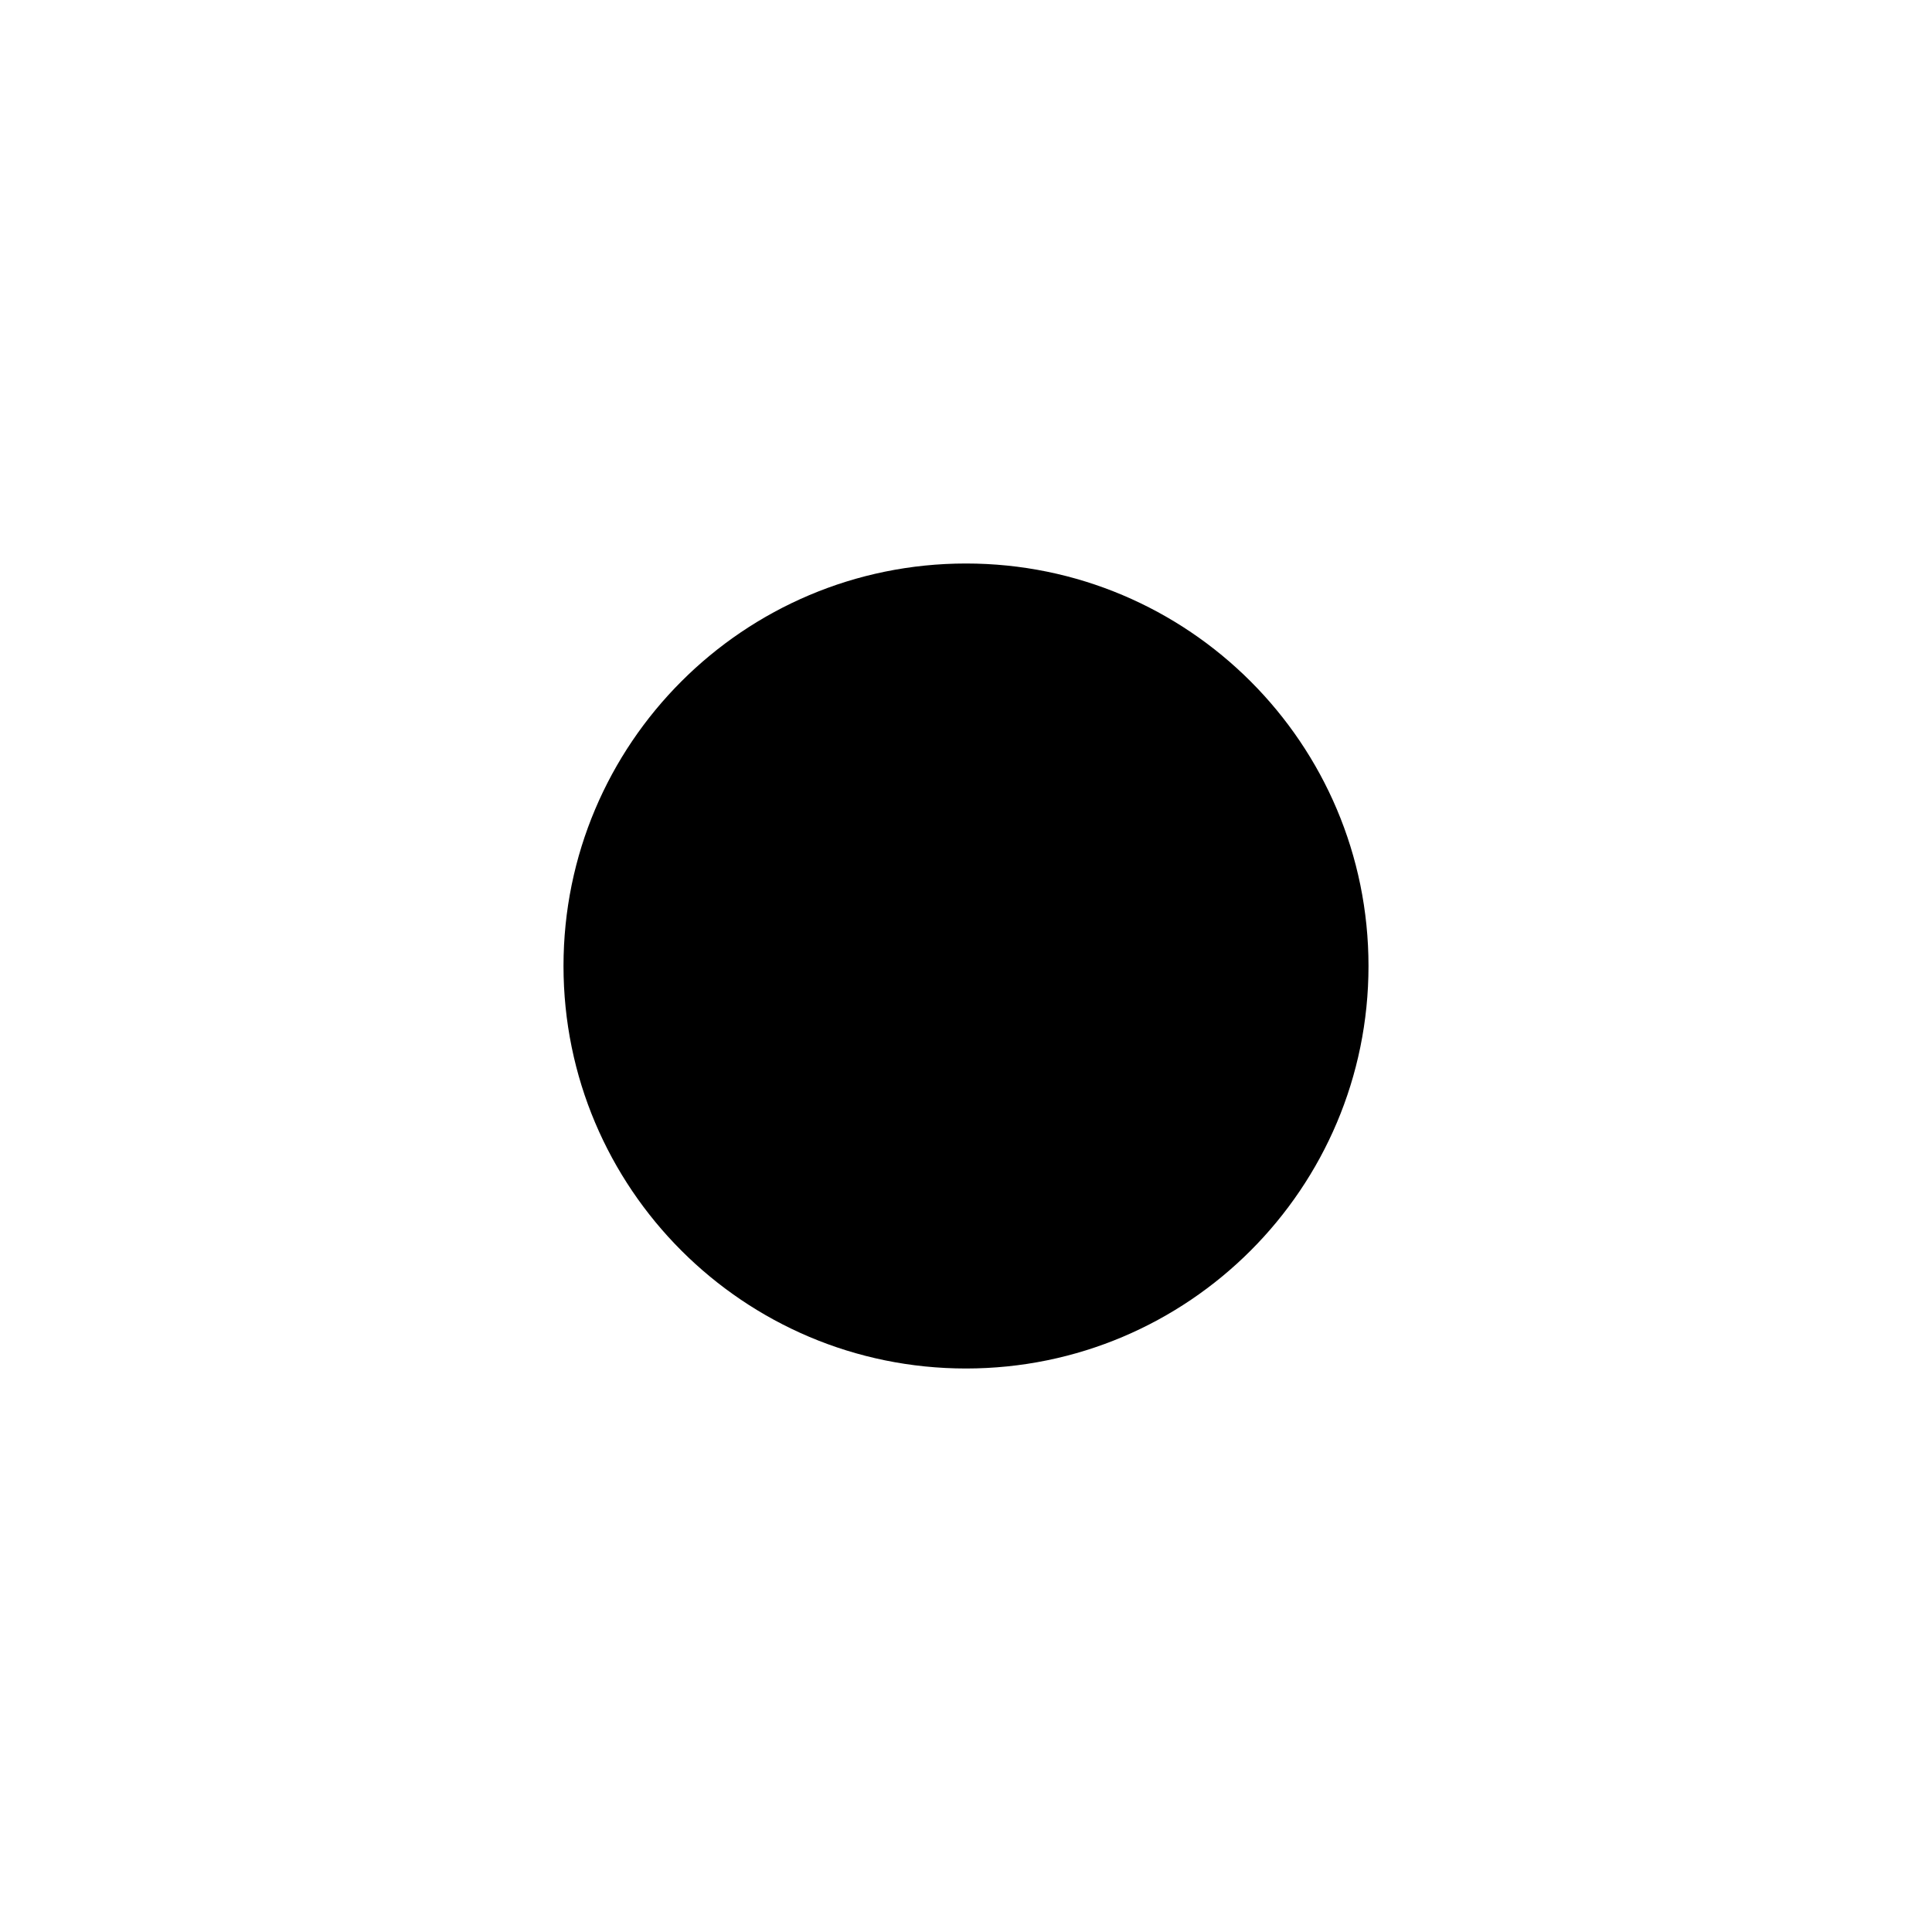
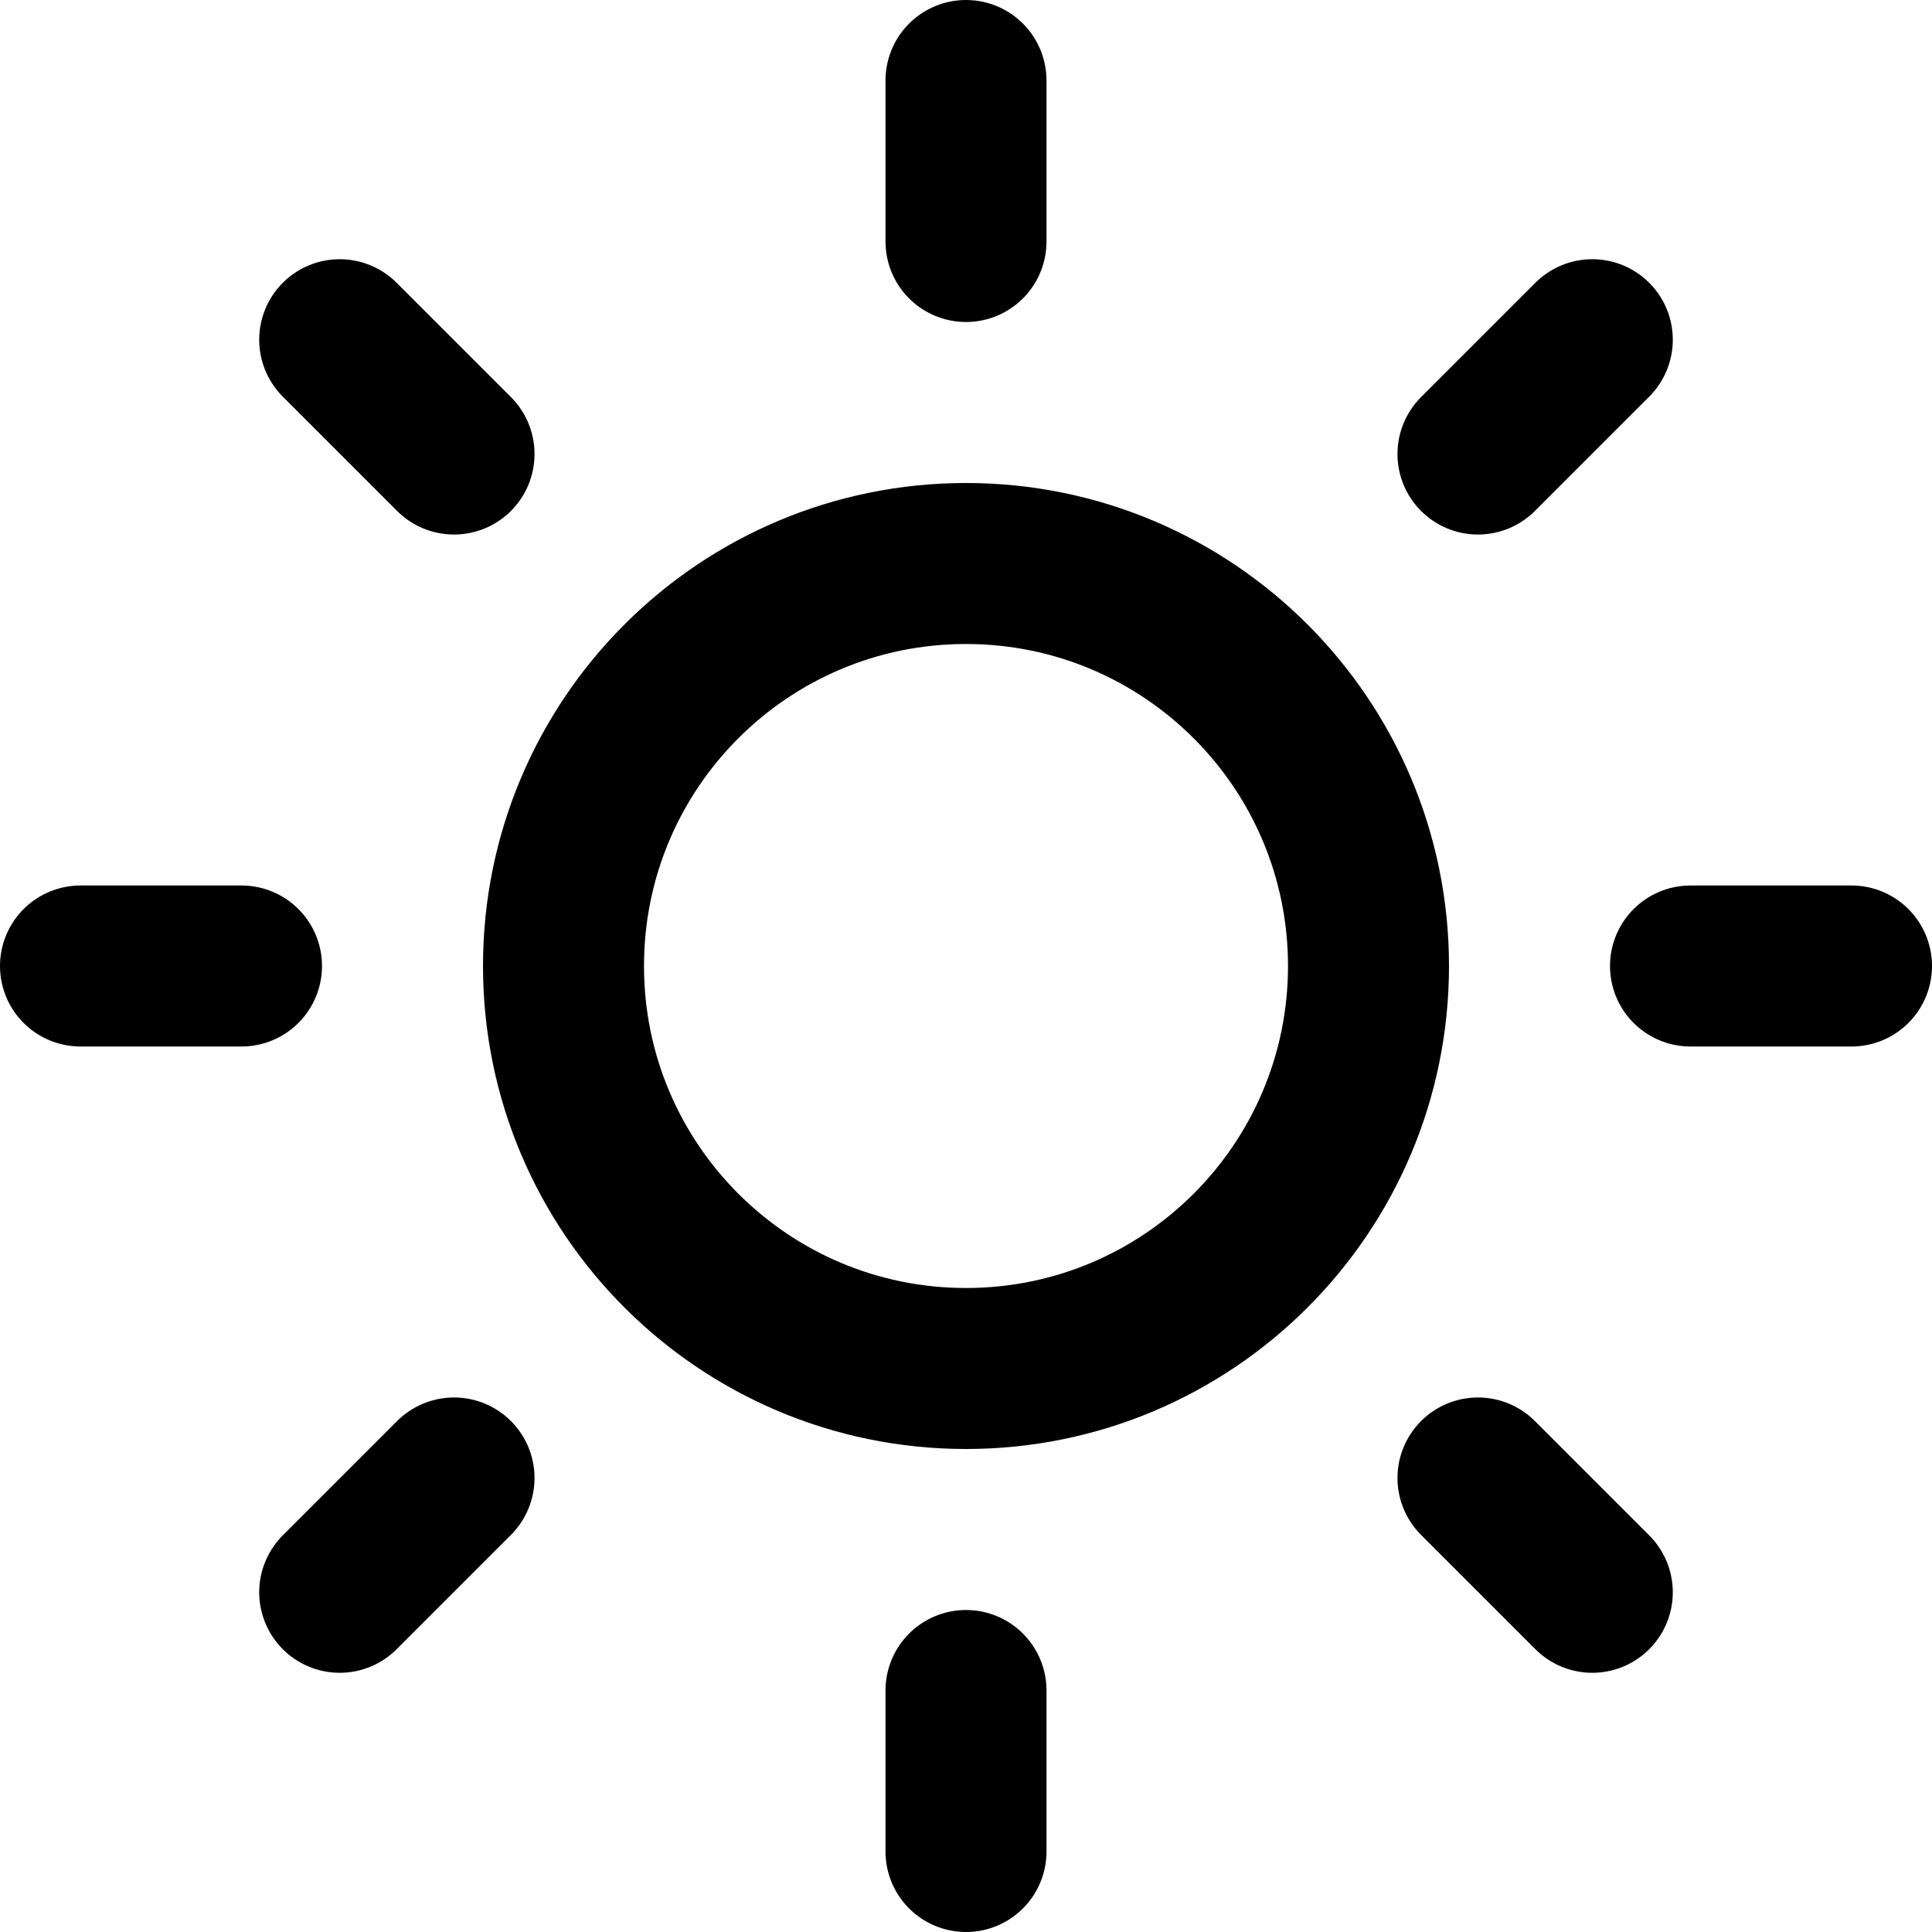
- <svg xmlns="http://www.w3.org/2000/svg" width="24" height="24" viewBox="0 0 24 24" fill="currentColor">
+ <svg xmlns="http://www.w3.org/2000/svg" viewBox="0 0 24 24" fill="none" stroke="currentColor" stroke-width="2" stroke-linecap="round" stroke-linejoin="round">
  <circle cx="12" cy="12" r="5" />
-   <path d="M12 1v2m0 18v2M4.22 4.22l1.42 1.42m12.72 12.72 1.42 1.42M1 12h2m18 0h2M4.22 19.78l1.42-1.42M18.36 5.64l1.42-1.42" />
+   <line x1="12" x2="12" y1="1" y2="3" />
+   <line x1="12" x2="12" y1="21" y2="23" />
+   <line x1="4.22" x2="5.64" y1="4.22" y2="5.64" />
+   <line x1="18.36" x2="19.78" y1="18.36" y2="19.78" />
+   <line x1="1" x2="3" y1="12" y2="12" />
+   <line x1="21" x2="23" y1="12" y2="12" />
+   <line x1="4.22" x2="5.64" y1="19.78" y2="18.36" />
+   <line x1="18.36" x2="19.78" y1="5.64" y2="4.22" />
</svg>
